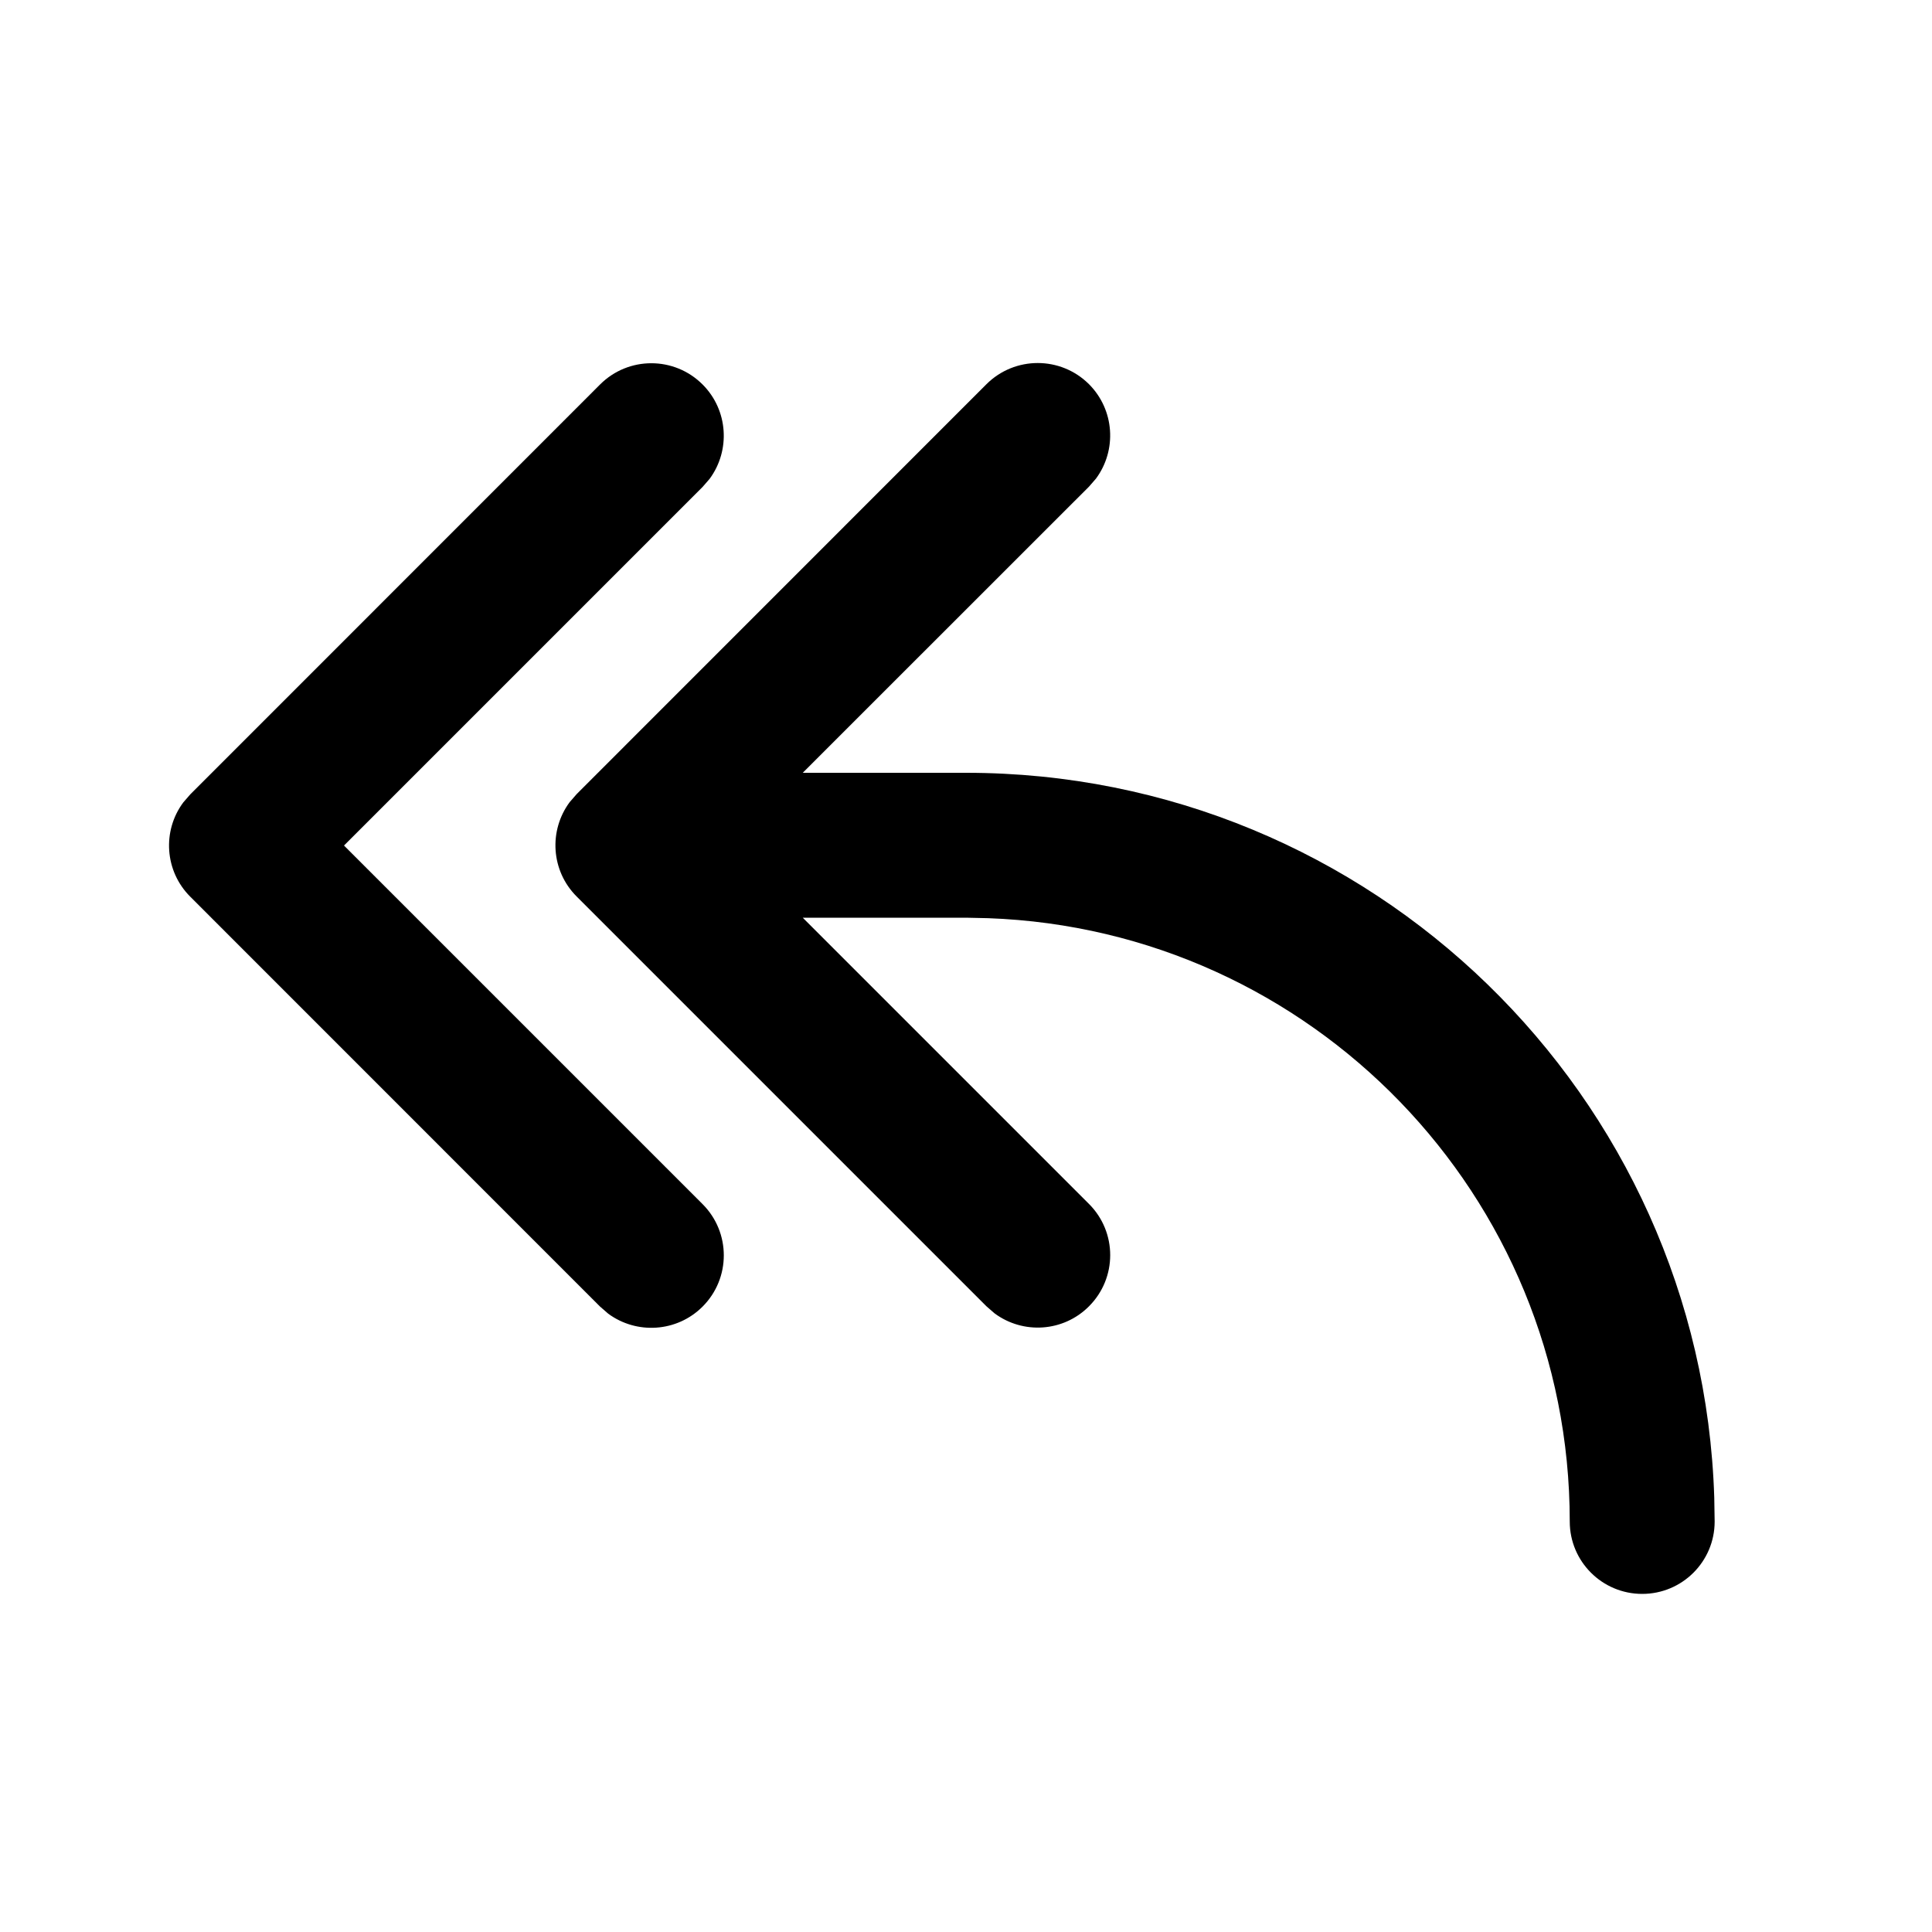
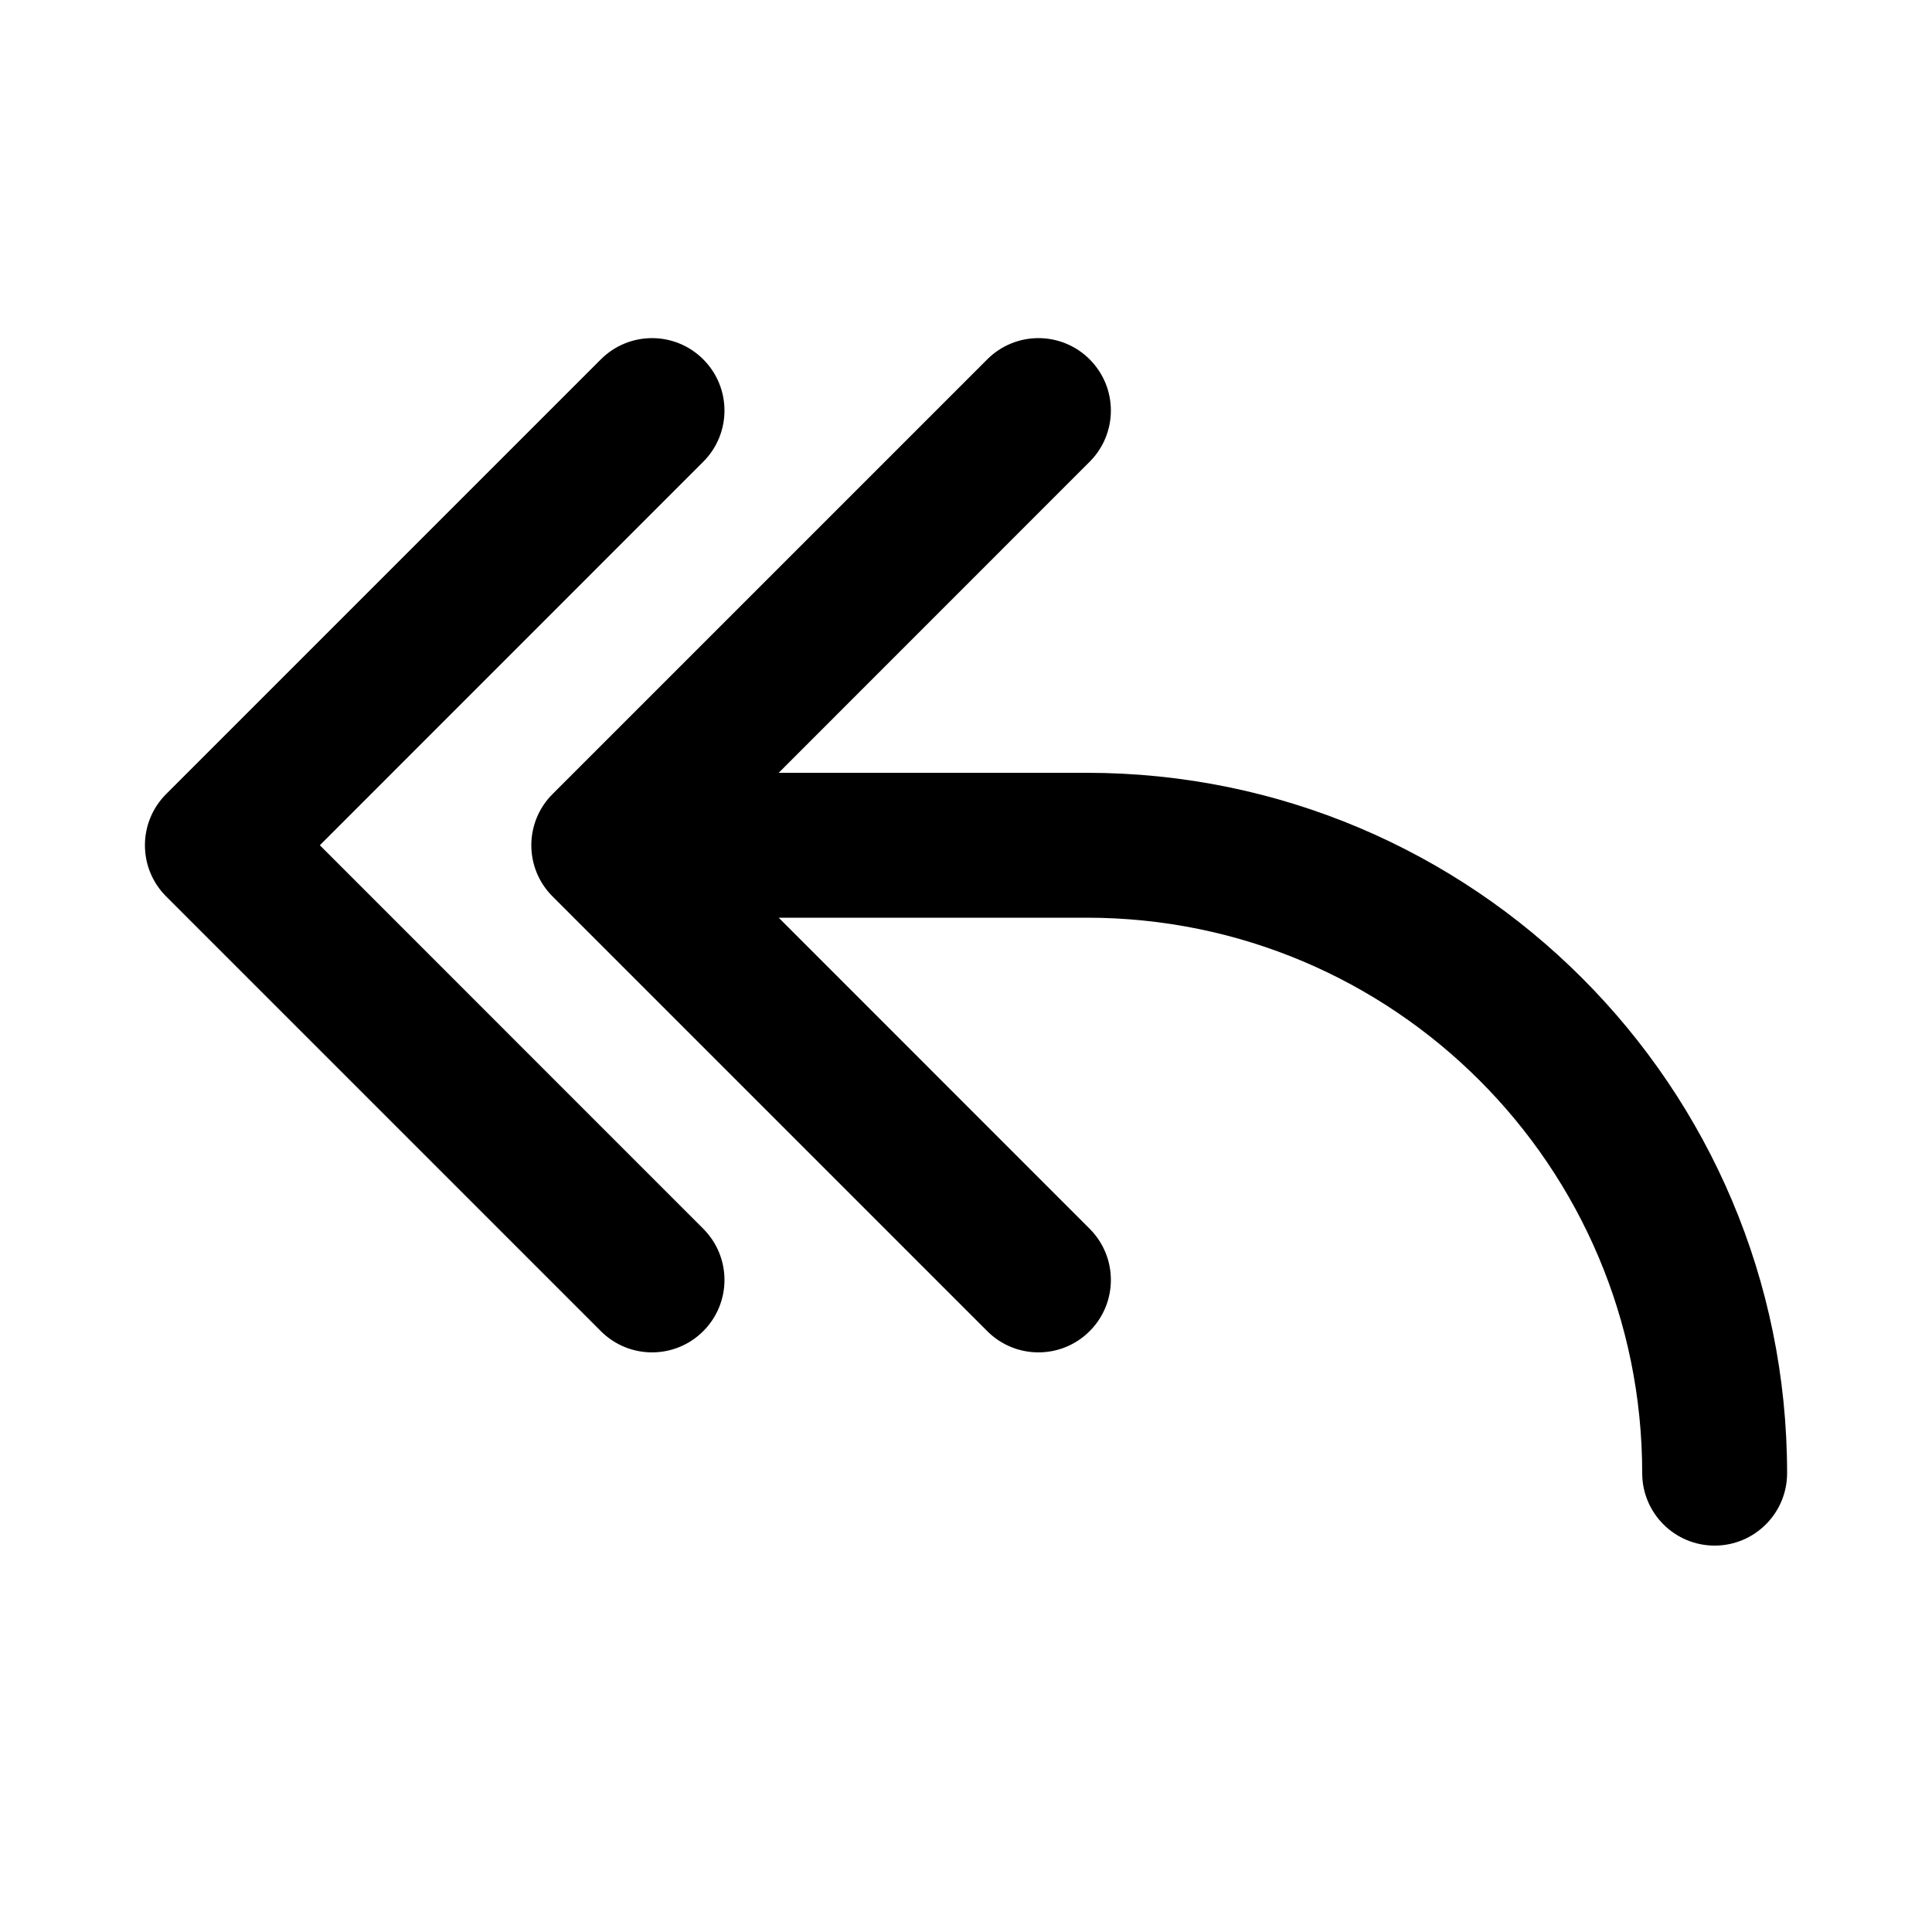
<svg xmlns="http://www.w3.org/2000/svg" viewBox="0 0 20 20" fill="none">
-   <path d="M11.273 3.977C11.539 4.244 11.563 4.66 11.346 4.954L11.273 5.038L8.31 8L10 8C14.198 8 17.616 11.338 17.746 15.504L17.75 15.751C17.75 16.165 17.414 16.5 17 16.5C16.586 16.5 16.25 16.165 16.25 15.751C16.25 12.375 13.575 9.625 10.229 9.505L10 9.5L8.31 9.5L11.273 12.463C11.566 12.756 11.566 13.23 11.273 13.523C11.007 13.79 10.59 13.814 10.296 13.596L10.212 13.523L5.97 9.281C5.703 9.015 5.679 8.598 5.897 8.304L5.97 8.22L10.212 3.977C10.505 3.685 10.98 3.685 11.273 3.977ZM1.97 8.223L6.212 3.98C6.505 3.687 6.98 3.687 7.273 3.98C7.539 4.246 7.563 4.663 7.346 4.957L7.273 5.041L3.561 8.753L7.273 12.465C7.566 12.758 7.566 13.233 7.273 13.526C7.007 13.792 6.59 13.816 6.296 13.599L6.212 13.526L1.97 9.283C1.703 9.017 1.679 8.6 1.897 8.307L1.97 8.223L6.212 3.98L1.97 8.223Z" fill="currentColor" />
+   <path d="M7.28 3.72C7.573 4.013 7.573 4.487 7.28 4.78L3.311 8.75L7.28 12.72C7.573 13.013 7.573 13.487 7.28 13.78C6.987 14.073 6.513 14.073 6.22 13.78L1.72 9.28C1.427 8.987 1.427 8.513 1.72 8.22L6.22 3.72C6.513 3.427 6.987 3.427 7.28 3.72ZM11.28 3.72C11.573 4.013 11.573 4.487 11.28 4.78L8.061 8H11.25C15.254 8 18.5 11.246 18.5 15.25C18.5 15.664 18.164 16 17.75 16C17.336 16 17 15.664 17 15.25C17 12.074 14.426 9.5 11.25 9.5H8.061L11.28 12.72C11.573 13.013 11.573 13.487 11.28 13.78C10.987 14.073 10.513 14.073 10.22 13.78L5.72 9.28C5.427 8.987 5.427 8.513 5.72 8.22L10.22 3.72C10.513 3.427 10.987 3.427 11.28 3.72Z" fill="currentColor" />
</svg>
